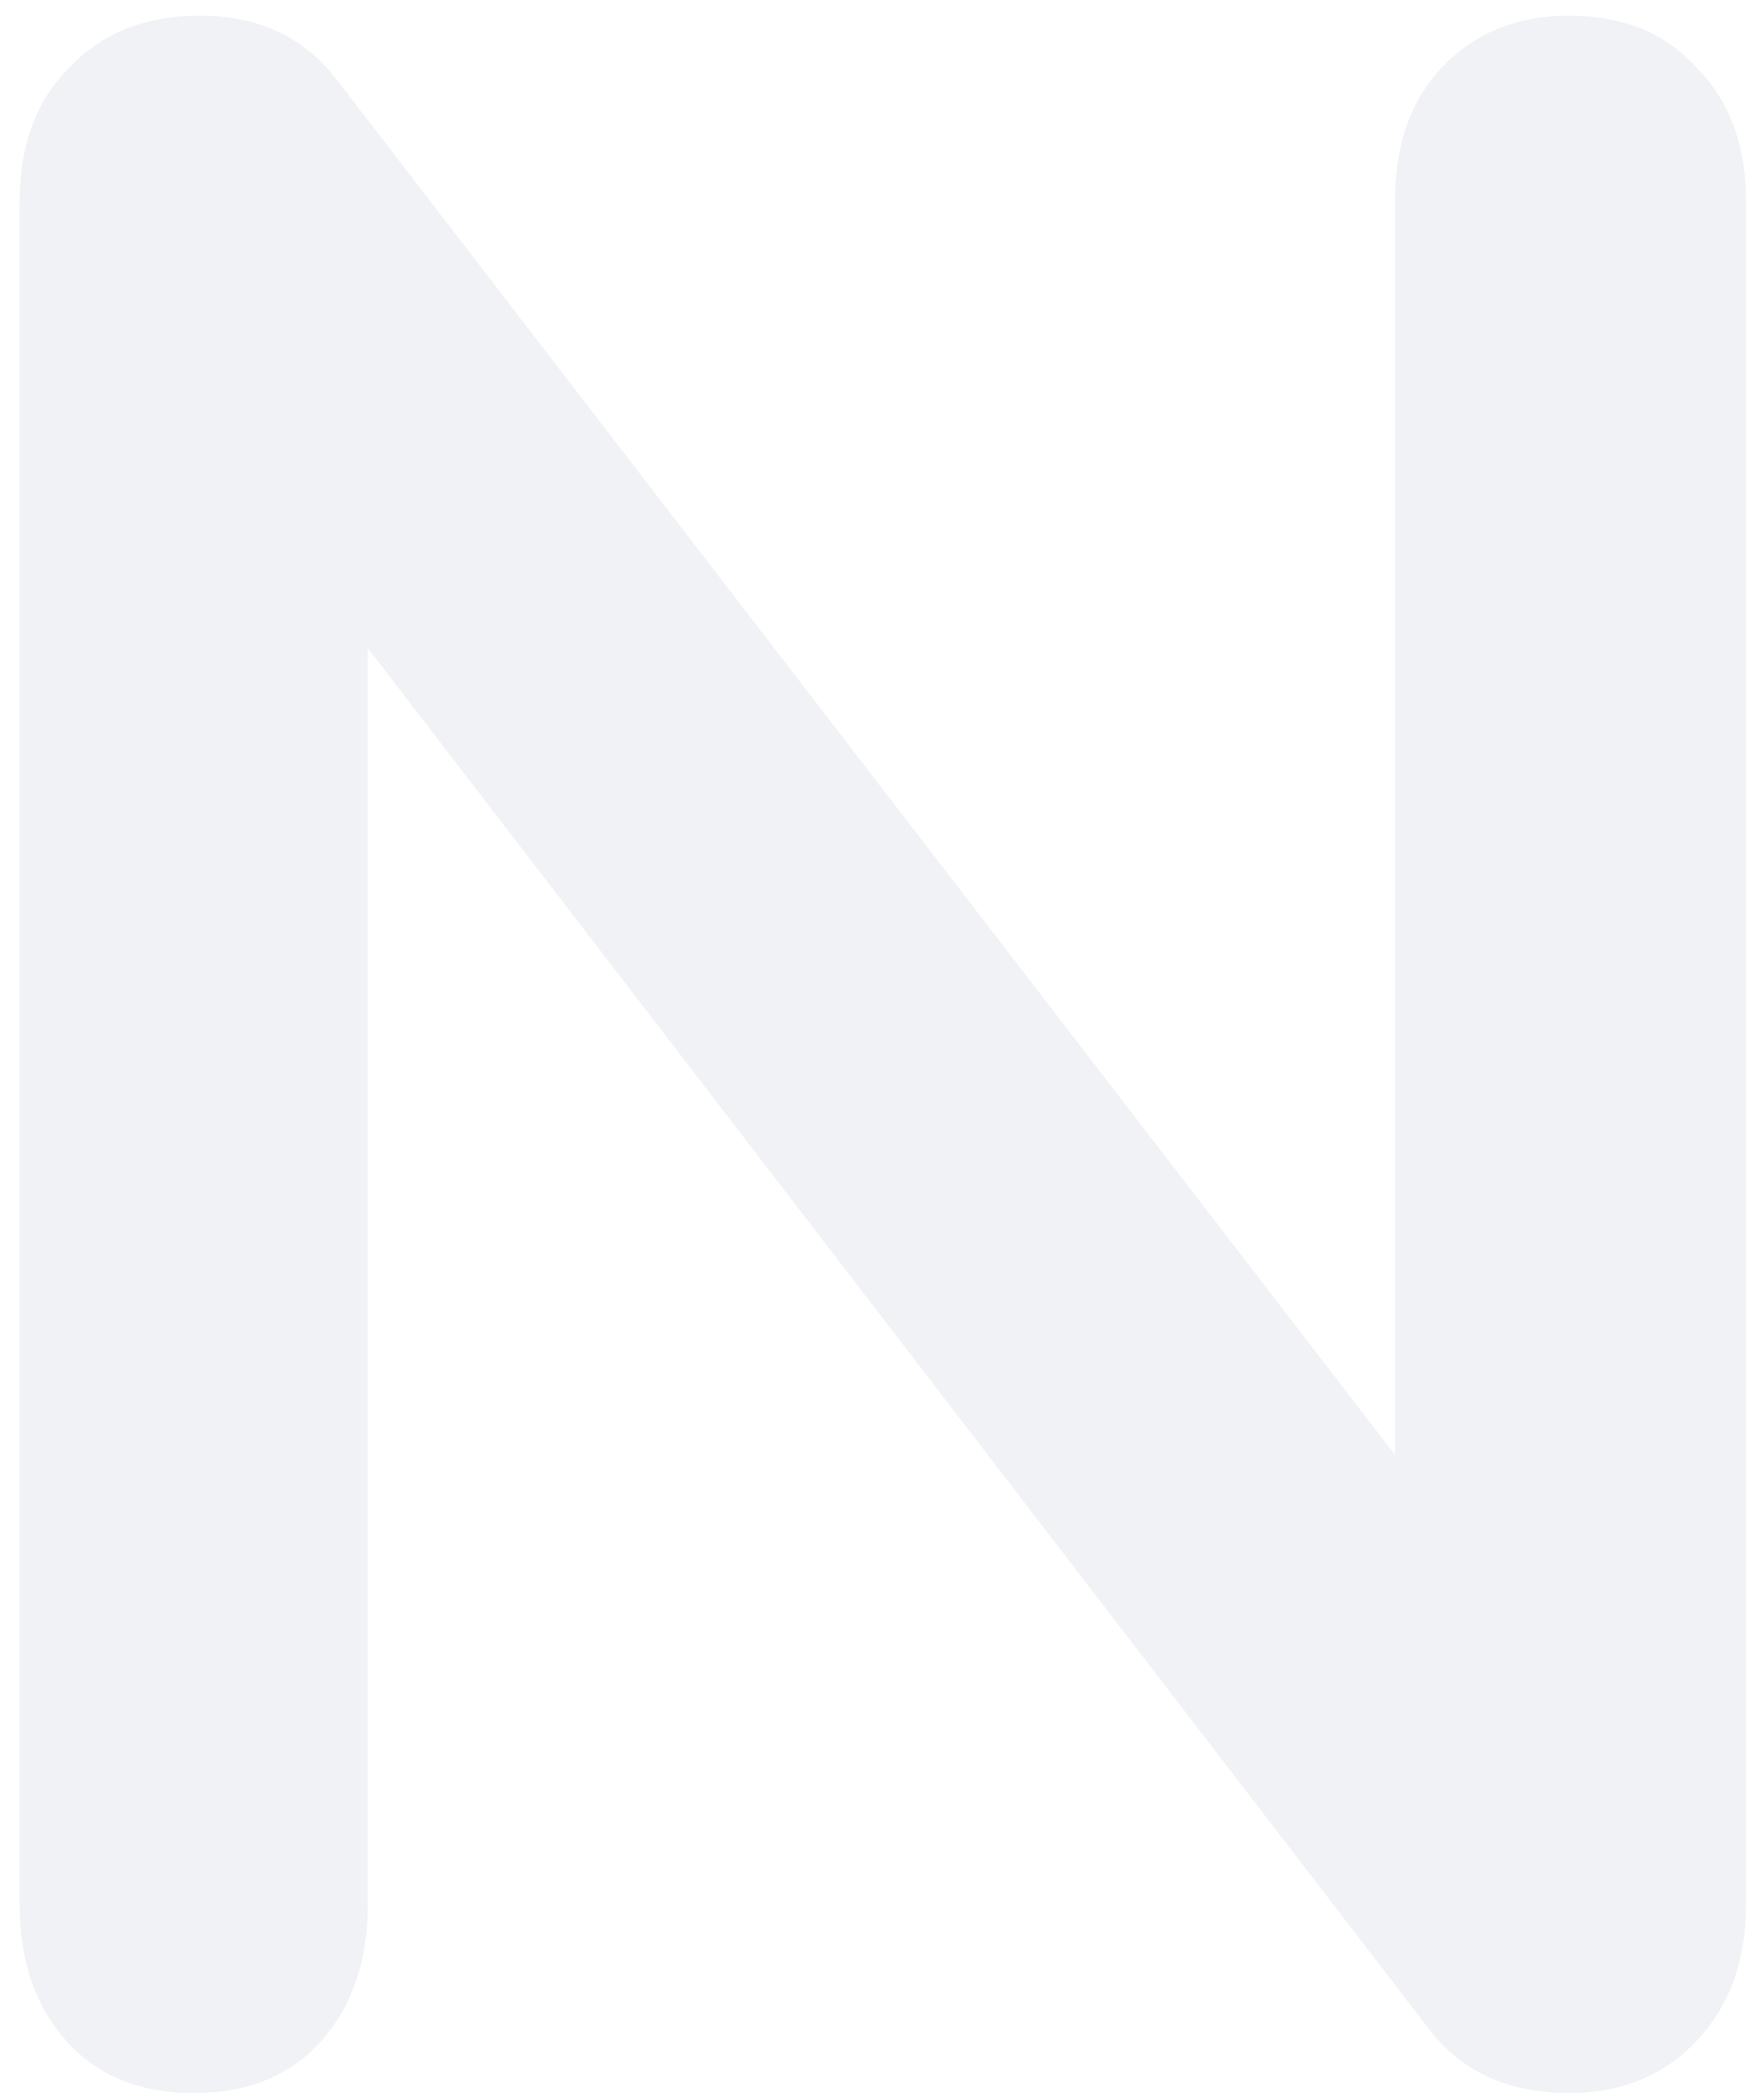
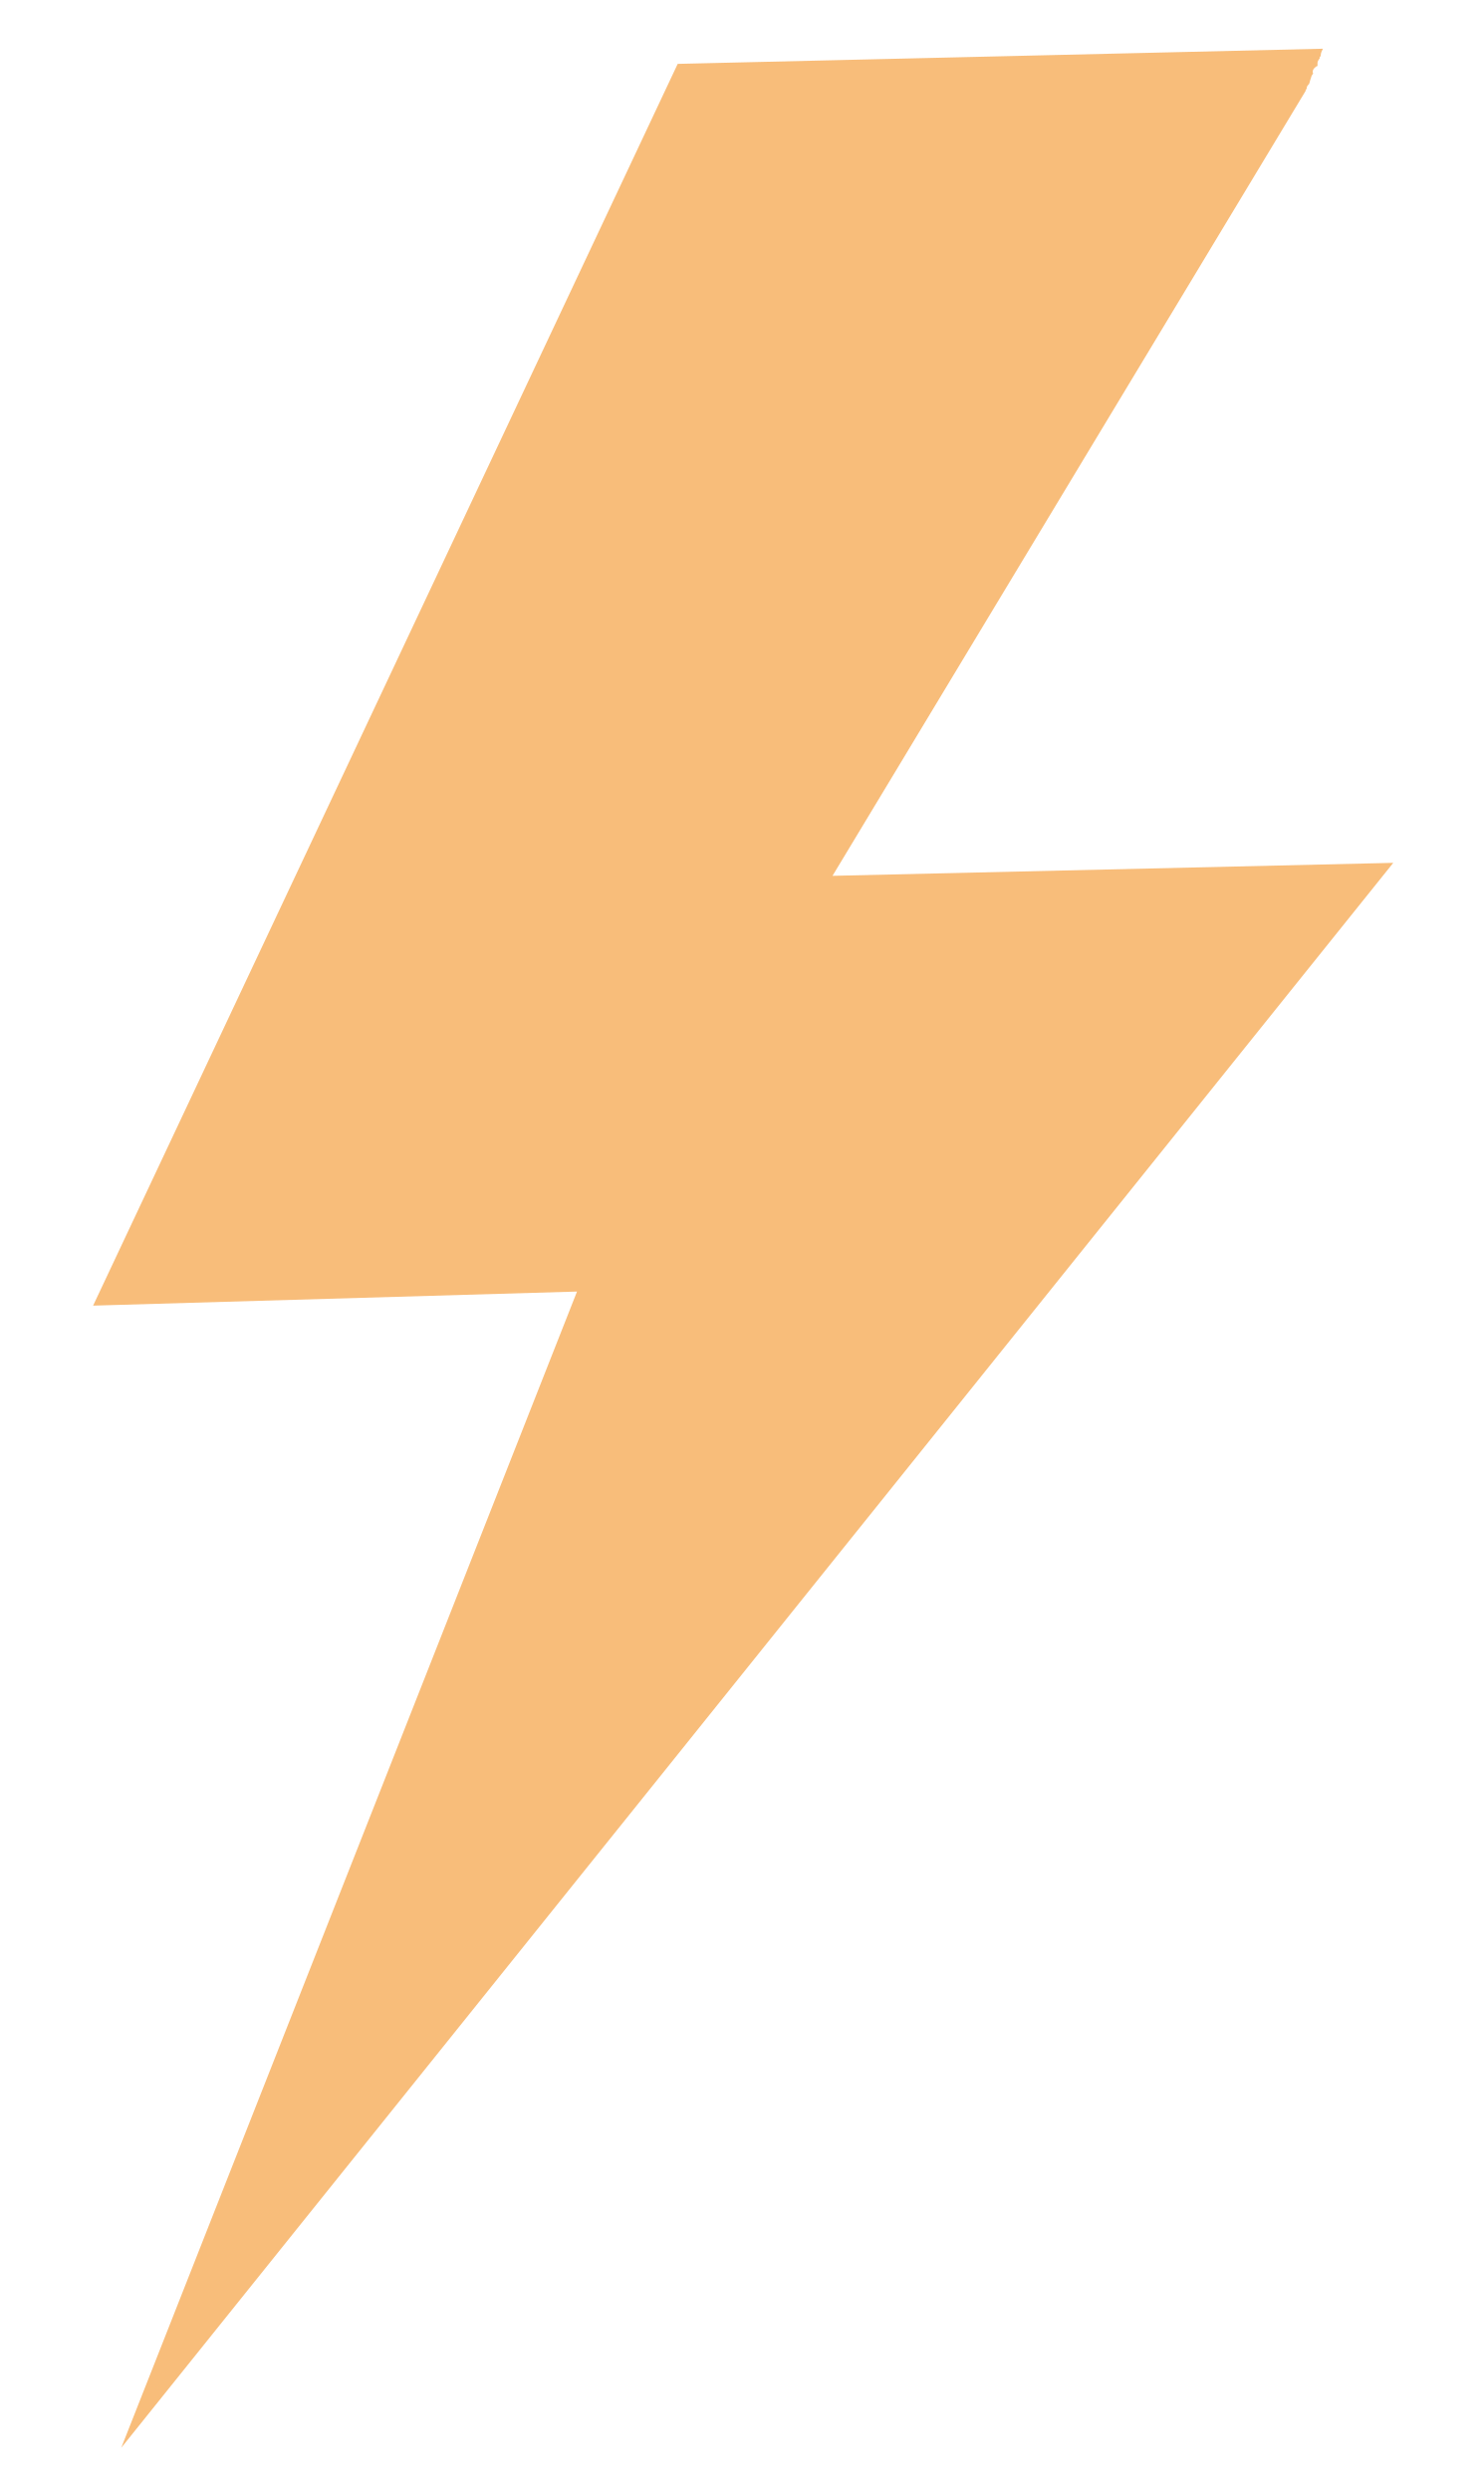
- <svg xmlns="http://www.w3.org/2000/svg" width="79" height="94" viewBox="0 0 79 94" fill="none">
-   <path d="M70.3 0.7C72.727 0.7 74.633 1.48 76.02 3.04C77.493 4.513 78.23 6.507 78.23 9.02V85.33C78.23 87.843 77.493 89.88 76.02 91.44C74.547 93 72.64 93.78 70.3 93.78C67.527 93.78 65.403 92.783 63.93 90.79L16.48 29.04V85.33C16.48 87.843 15.787 89.88 14.4 91.44C13.013 93 11.107 93.78 8.68 93.78C6.253 93.78 4.347 93 2.96 91.44C1.573 89.88 0.88 87.843 0.88 85.33V9.02C0.88 6.507 1.617 4.513 3.09 3.04C4.563 1.48 6.513 0.7 8.94 0.7C11.627 0.7 13.707 1.697 15.18 3.69L62.5 65.18V9.02C62.5 6.507 63.193 4.513 64.58 3.04C66.053 1.48 67.96 0.7 70.3 0.7Z" fill="#F1F2F6" />
+ <svg xmlns="http://www.w3.org/2000/svg" enable-background="new 0 0 137 230" viewBox="0 0 137 230">
+   <g fill="#f8bd7a">
+     <path d="m922.9 113.8-2.3-.3c.2 1.2.3 2.5.5 3.8.5-1.2 1.2-2.4 1.8-3.5z" />
+     <path d="m53.3 119.3-42.1 106.8 117.5-146.4-51.8 1.2 43.7-72.5c0-.1 0-.1.1-.2 0-.1 0-.2.1-.3s0-.1.1-.1c.1-.2.1-.4.2-.6 0-.1.1-.3.2-.4-.1-.2 0-.4.1-.5s.2-.2.3-.2v-.1c0-.1 0-.1 0-.2s.1-.3.2-.4v-.1c0-.1.1-.1.1-.1v-.1c0-.2.1-.4.2-.6l-59.6 1.4-54 114.7z" />
+   </g>
</svg>
